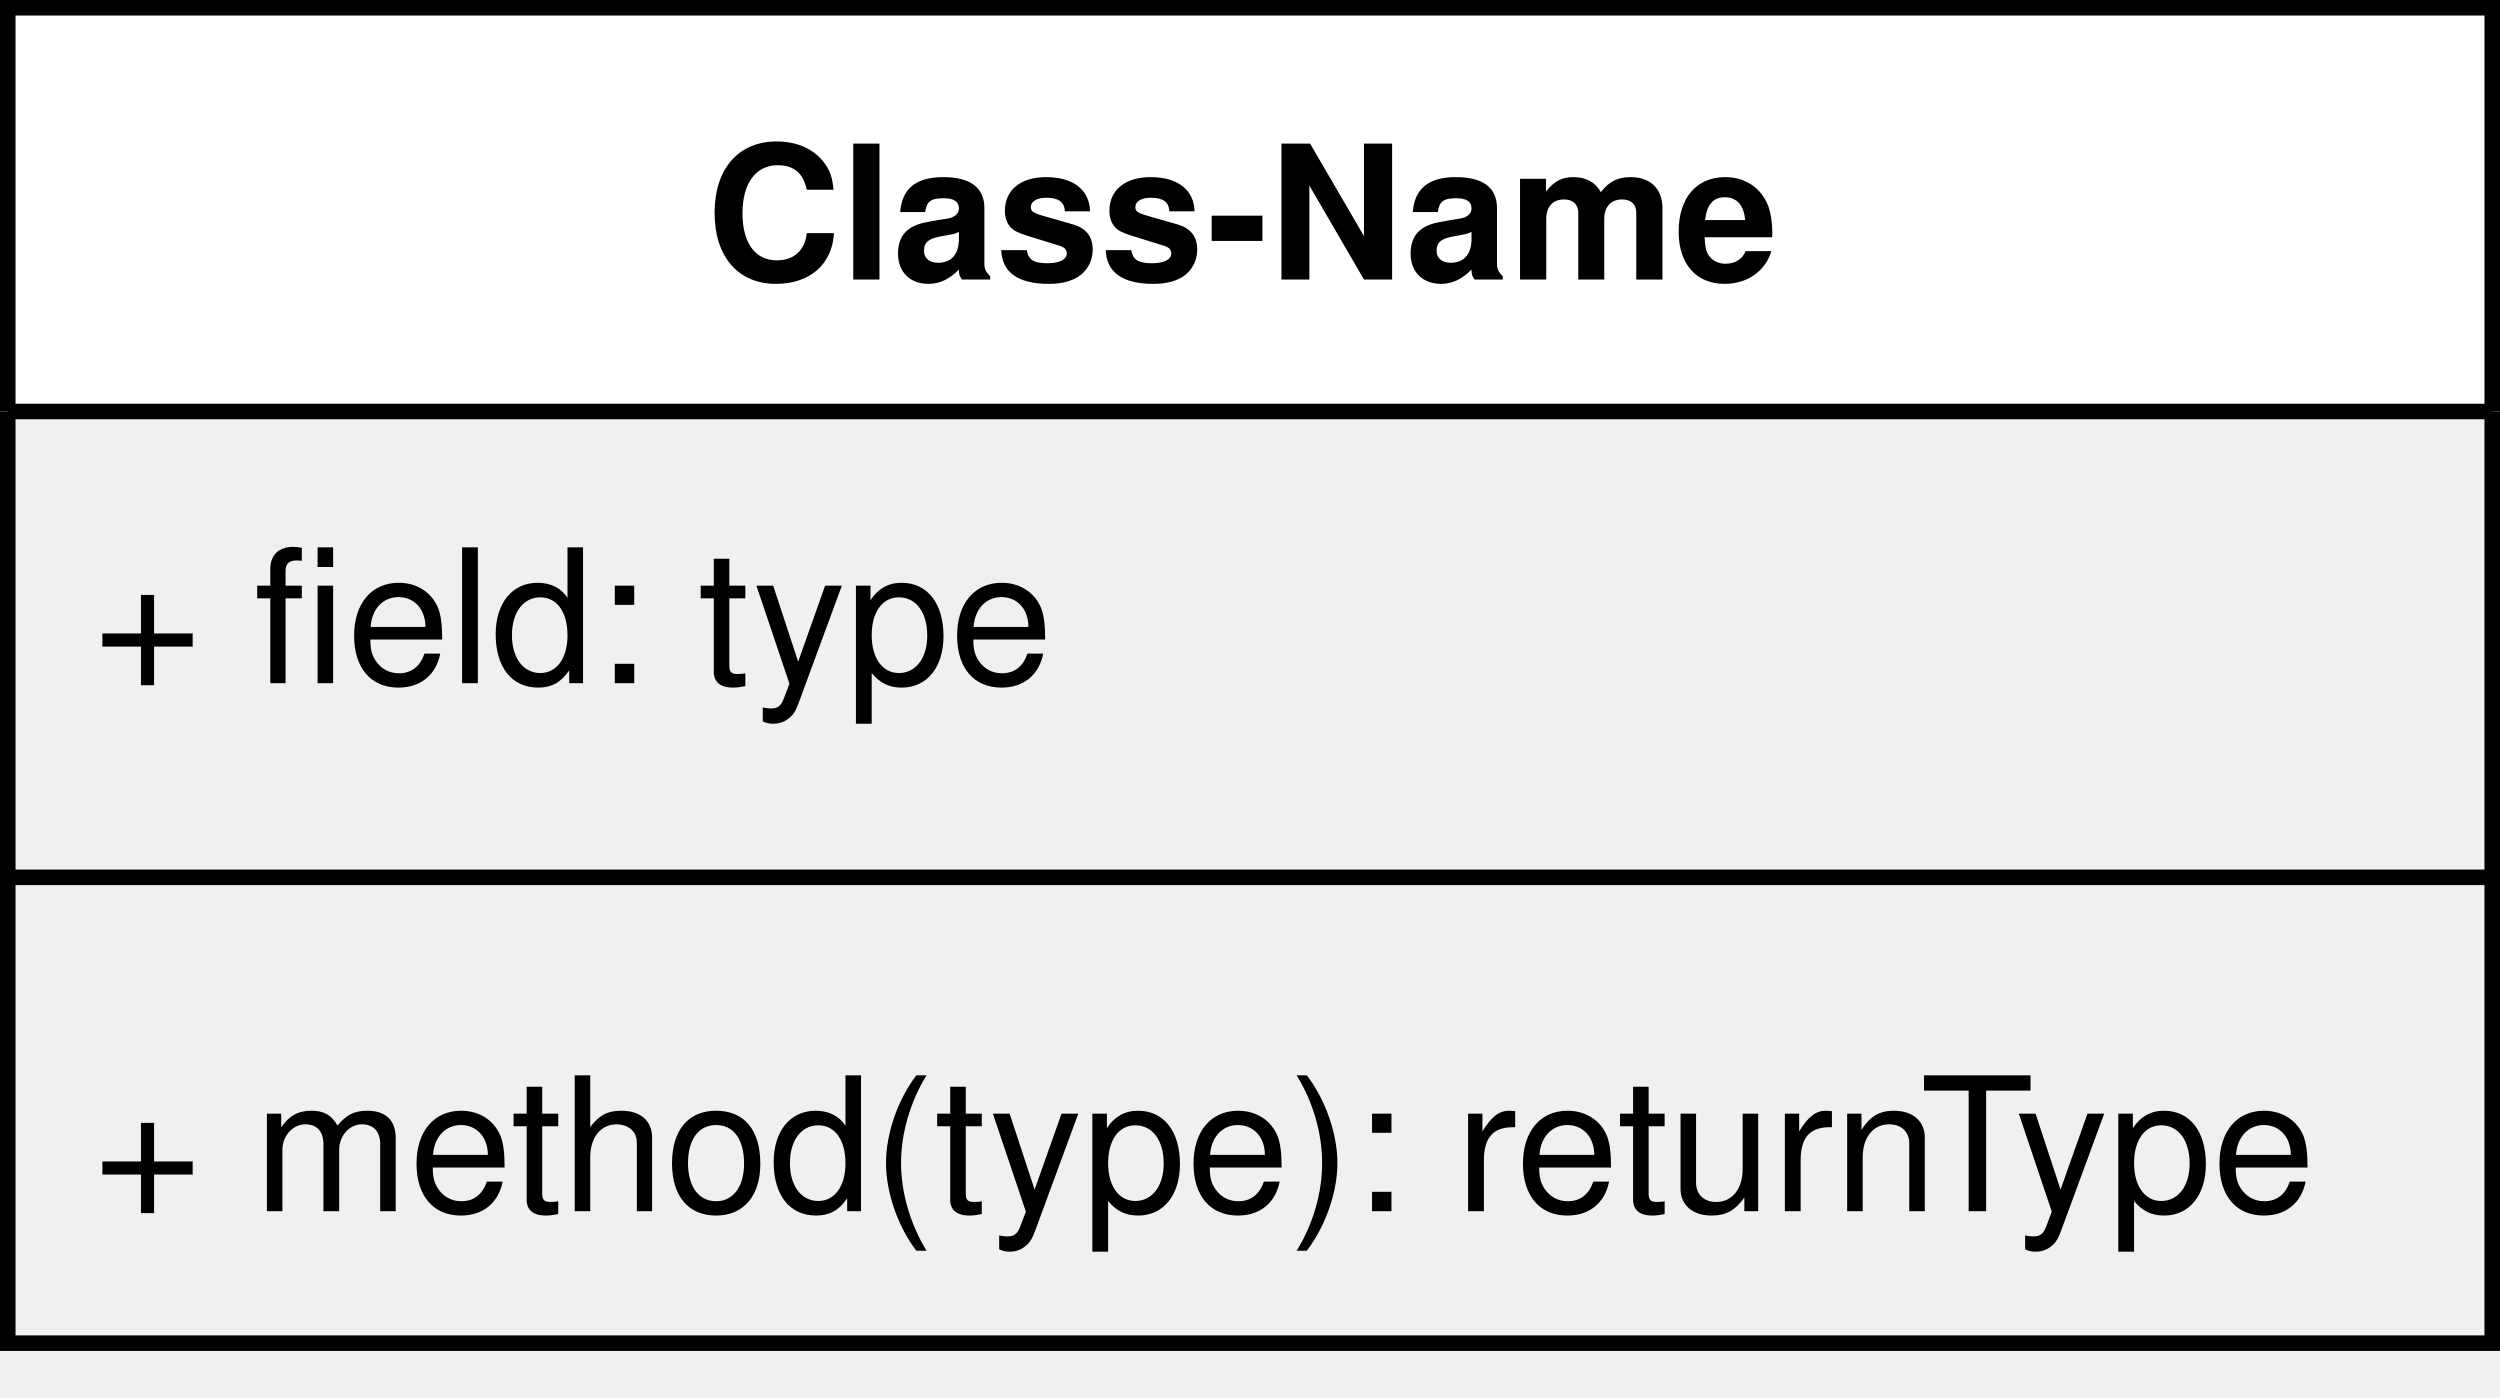
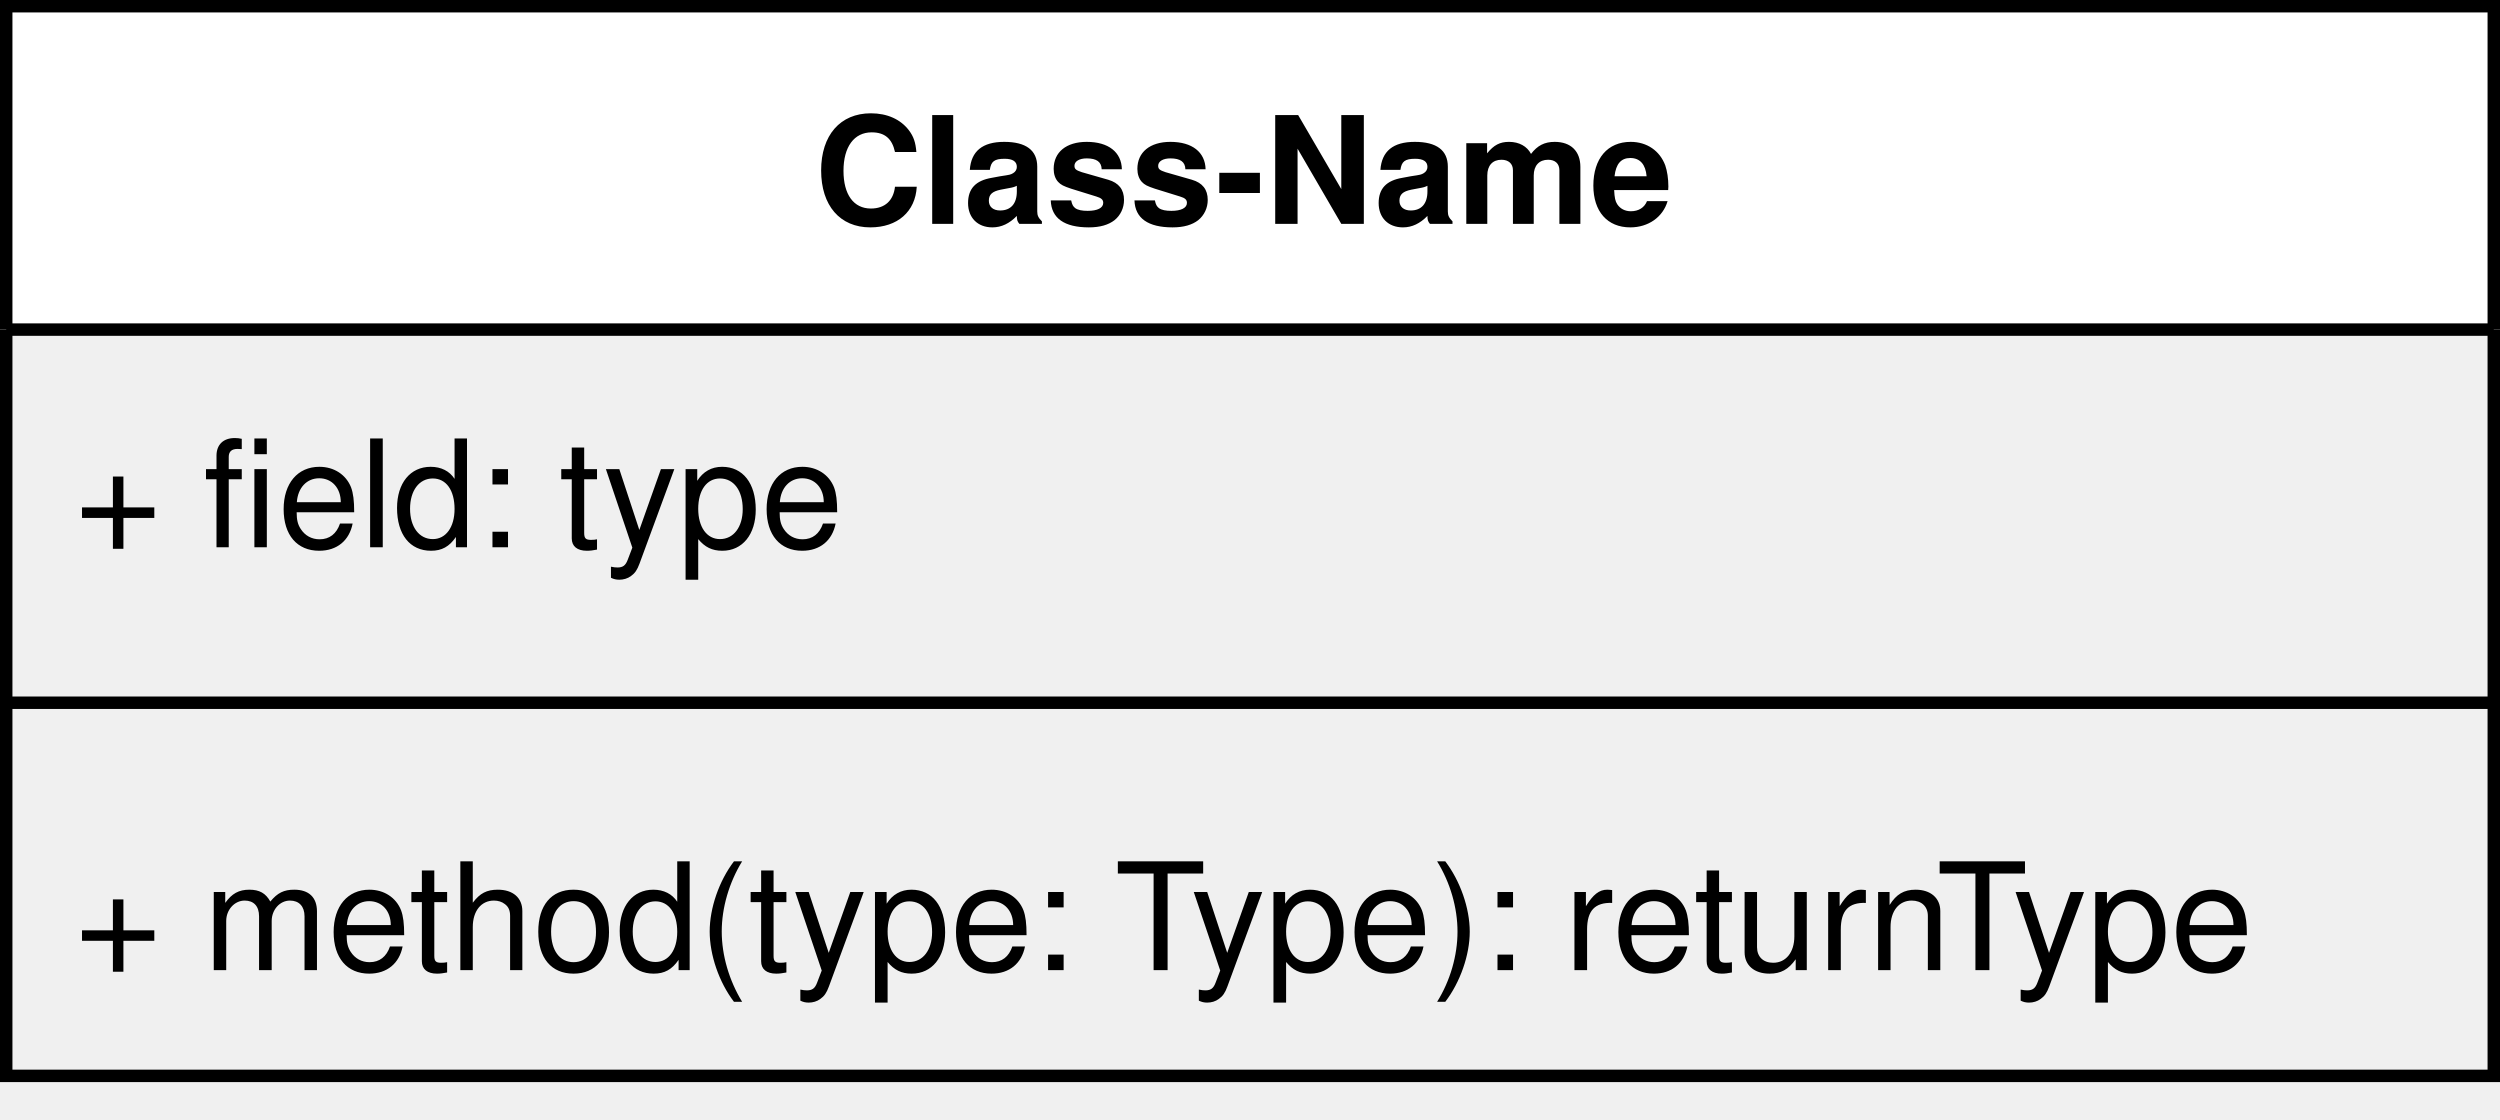
- <svg xmlns="http://www.w3.org/2000/svg" version="1.1" width="161px" height="90px" viewBox="-0.5 -0.5 161 90" content="&lt;mxfile host=&quot;localhost&quot; modified=&quot;2020-05-13T14:31:40.224Z&quot; agent=&quot;5.0 (Windows NT 10.0; Win64; x64) AppleWebKit/537.36 (KHTML, like Gecko) Code-Insiders/1.45.0-insider Chrome/78.0.39.130 Electron/7.2.2 Safari/537.36&quot; version=&quot;13.0.9&quot; etag=&quot;H0t-Aj0khK3BDrY4RGtj&quot;&gt;&lt;diagram id=&quot;ZUGc5sN_i_Lcx5IBIWtX&quot;&gt;7Zbfb9owEMf/mkjbQyeSAGOPJXTbA52qUWnPbnIkVh1f5BwF+tfvHDuEEJBQW+1pUoR8X59/3H3uEoI4KXc/jKiKe8xABdEo2wXxIoiicTzjXyvsnTAbj5yQG5k5KeyElXwFL7ZuG5lB3XMkREWy6ospag0p9TRhDG77bmtU/VMrkcNAWKVCDdU/MqPCRxF97fSfIPOiPTmcfnMzpWidfSR1ITLcHknxXRAnBpHcqNwloGzu2ry4dd8vzB4uZkDTNQsit+BFqI2PLVGirm9+iRL8DWnfhl1vZamEZmu+Rk0rPxOyLZTMNY9TPhcMCy9gSHLGbv0EYcVqWkiVLcUeN/Z2NYn0ubXmBRr5ytsK5ffkaUMefjTteazsSpZHrBqo2eehDTk8ke7Frue4FDV5IUWlRFXLp0MYpTC51HMkwtI7+QRxOLC7mOTwgI5LHrAEMnt2aevdw/bVHo28ve1qJ5x6rTiqm9nUl6wv1/ywc0eUBx7qecDxAHAQzW3NS7BFf2tbZ18NWXO01DAw+AwJKmSoC40OvlTqRGr5K1jTRfp1JVKp82Xjsxh3ym8fs5WQ165V0xOFzDLQlhySIOEwWSYVSk1NUiZzfjh1yejLJJjwxRO2w87mx7obSlBzLEI2xIBrYAu2Dq7DG53H2/KcXocz+gCc4zM4T8gp2RBx5NrXU/gmbCUDUNBxerQYFzfhgGU8ZBmf4abEE6gHrCVJtPsb53vC8x8gm0RXduD7iU0uNCBvVGD2yTbfZ9eHBmhj9OP/bnwX2umVL9c3dCOb3Ze5mTv6exPf/QU=&lt;/diagram&gt;&lt;/mxfile&gt;">
+ <svg xmlns="http://www.w3.org/2000/svg" version="1.1" width="201px" height="90px" viewBox="-0.5 -0.5 201 90" content="&lt;mxfile host=&quot;localhost&quot; modified=&quot;2020-05-13T15:09:11.870Z&quot; agent=&quot;5.0 (Windows NT 10.0; Win64; x64) AppleWebKit/537.36 (KHTML, like Gecko) Code-Insiders/1.45.0-insider Chrome/78.0.39.130 Electron/7.2.2 Safari/537.36&quot; version=&quot;13.0.9&quot; etag=&quot;Rcaumu5MT4jJW4eInQkS&quot;&gt;&lt;diagram id=&quot;Q-v7gigAQJz_aLsuNuel&quot;&gt;7Zbfb9owEMf/mkjbQyfiAGWPJXTbA52qUWnPbnIkVh1f5BwF+tfvnDiEEJBQO+1pUoR8X59/3H3uEoIoLnbfrSzzB0xBB2KU7oJoEQgxvZ3xrxP2jTAbjxohsyptpLATVuoNvNi6bVQKVc+REDWpsi8maAwk1NOktbjtu61R908tZQYDYZVIPVR/q5RyH4W47fQfoLK8PTmcfm1mCtk6+0iqXKa4PZKi+yCKLSI1o2IXg3a5a/PSrPt2YfZwMQuGrlkgmgWvUm98bLGWVXXzUxbgb0j7NuxqqwotDVvzNRpa+ZmQbalVZnic8LlgWXgFS4ozducnCEtWk1zpdCn3uHG3q0gmL601z9GqN95War8nT1vy8MW057FyK1kesWqhYp/HNuTwRHqQu57jUlbkhQS1lmWlng9hFNJmysyRCAvv5BPE4cDuYpLDAzouecACyO7ZxS8QbXn7ch+39rYrHjHyWn5UOLOpr1lfr9lh6w4pDzzV84SjAeFAzF3RK3BVf+d6Z18OYXO4VEOw+AIxamSqC4MNfaX1idQWgIY1XcRflTJRJlvWPotxp/zyMTsJee1a102RqzQF49AhSZINJwelRGWoTspkzg+nLh59mQQTvnjMdtjZ/Dh3SzEajkWqGhlwEWzBFcJ1fMV5vp6nmF6HU/wFnOMzOE/IaVUTaci176fwXdgKBqCh4/TkMC5uwgHLaMgyOsNNy2fQj1gpUuj2t43vCc9/gGwiruzAjxObXGhA3ijH9FPdfHUbPvHoczO0QBtrnv735YcgT698zb6jL9nsPtL13NE/nej+Dw==&lt;/diagram&gt;&lt;/mxfile&gt;">
  <defs>
-     <clipPath id="mx-clip-4-31-152-26-0">
-       <rect x="4" y="31" width="152" height="26" />
+     <clipPath id="mx-clip-4-31-192-26-0">
+       <rect x="4" y="31" width="192" height="26" />
    </clipPath>
-     <clipPath id="mx-clip-4-65-152-26-0">
-       <rect x="4" y="65" width="152" height="26" />
+     <clipPath id="mx-clip-4-65-192-26-0">
+       <rect x="4" y="65" width="192" height="26" />
    </clipPath>
  </defs>
  <g>
-     <path d="M 0 26 L 0 0 L 160 0 L 160 26" fill="#ffffff" stroke="#000000" stroke-miterlimit="10" pointer-events="all" />
-     <path d="M 0 26 L 0 86 L 160 86 L 160 26" fill="none" stroke="#000000" stroke-miterlimit="10" pointer-events="none" />
-     <path d="M 0 26 L 160 26" fill="none" stroke="#000000" stroke-miterlimit="10" pointer-events="none" />
+     <path d="M 0 26 L 0 0 L 200 0 L 200 26" fill="#ffffff" stroke="#000000" stroke-miterlimit="10" pointer-events="all" />
+     <path d="M 0 26 L 0 86 L 200 86 L 200 26" fill="none" stroke="#000000" stroke-miterlimit="10" pointer-events="none" />
+     <path d="M 0 26 L 200 26" fill="none" stroke="#000000" stroke-miterlimit="10" pointer-events="none" />
    <g fill="#000000" font-family="Helvetica" font-weight="bold" text-anchor="middle" font-size="12px">
-       <text x="79.5" y="17.5">Class-Name</text>
+       <text x="99.5" y="17.5">Class-Name</text>
    </g>
-     <g fill="#000000" font-family="Helvetica" clip-path="url(#mx-clip-4-31-152-26-0)" font-size="12px">
+     <g fill="#000000" font-family="Helvetica" clip-path="url(#mx-clip-4-31-192-26-0)" font-size="12px">
      <text x="5.5" y="43.5">+ field: type</text>
    </g>
-     <path d="M 0 56 L 160 56" fill="none" stroke="#000000" stroke-miterlimit="10" pointer-events="none" />
-     <g fill="#000000" font-family="Helvetica" clip-path="url(#mx-clip-4-65-152-26-0)" font-size="12px">
-       <text x="5.5" y="77.5">+ method(type): returnType</text>
+     <path d="M 0 56 L 200 56" fill="none" stroke="#000000" stroke-miterlimit="10" pointer-events="none" />
+     <g fill="#000000" font-family="Helvetica" clip-path="url(#mx-clip-4-65-192-26-0)" font-size="12px">
+       <text x="5.5" y="77.5">+ method(type: Type): returnType</text>
    </g>
  </g>
</svg>
